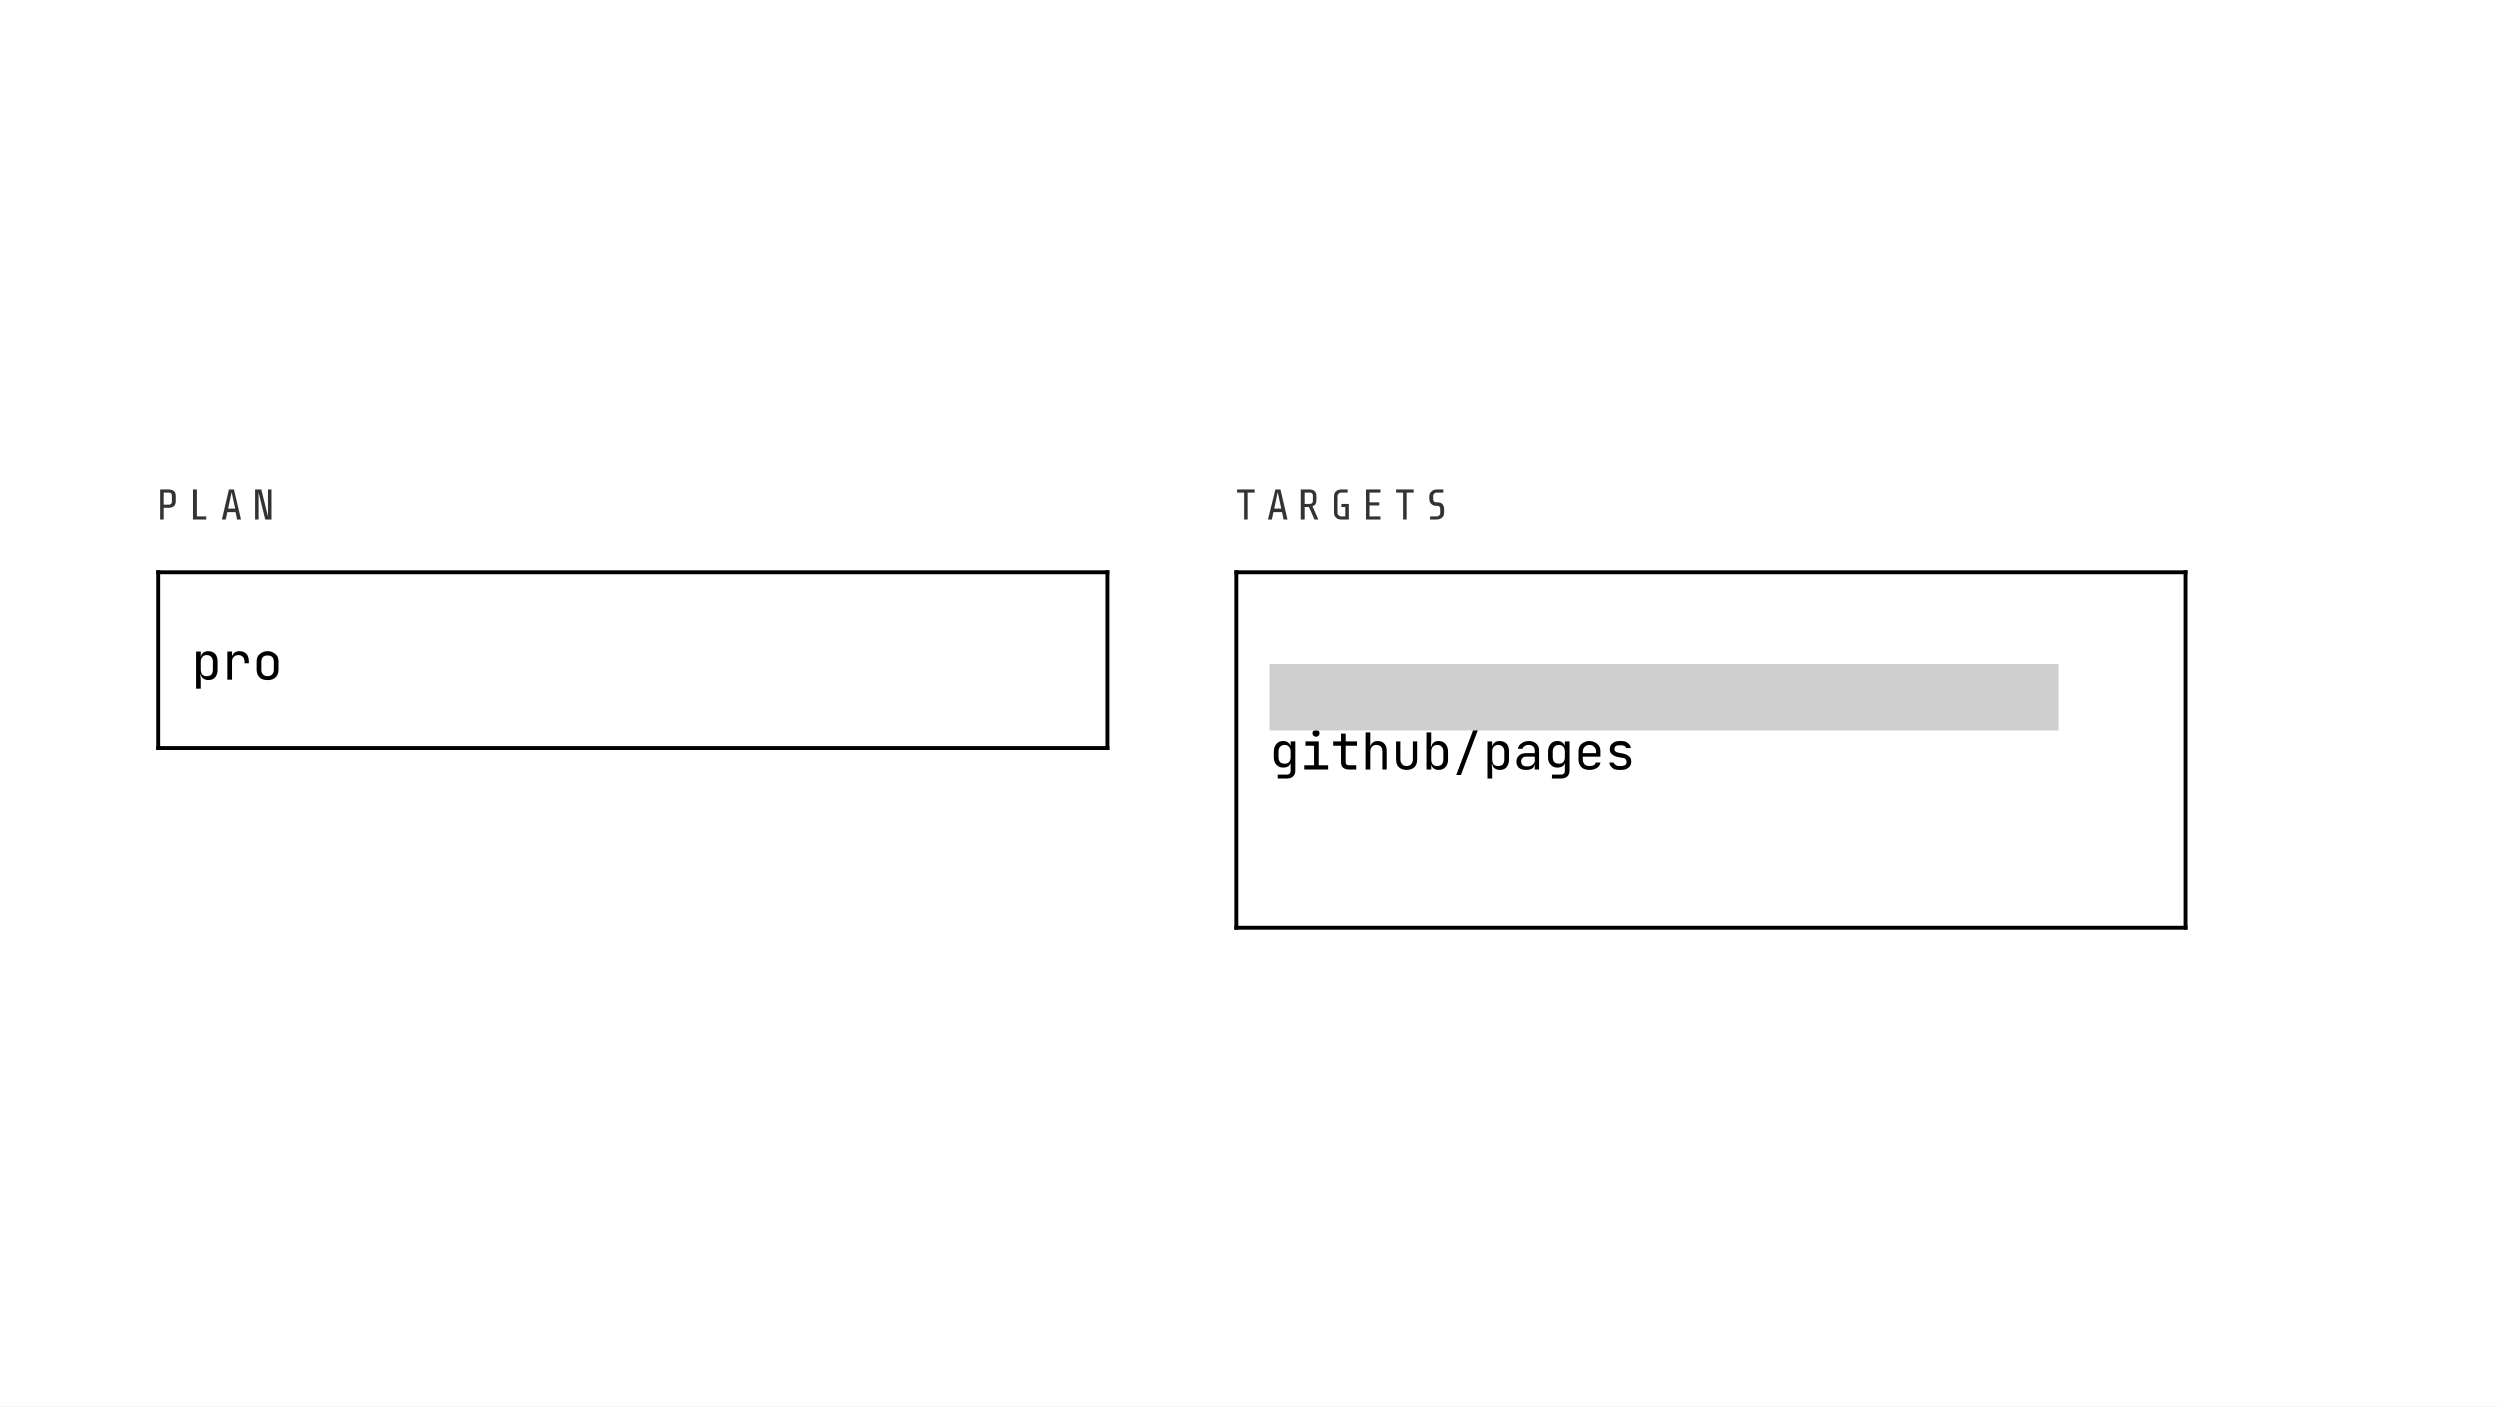
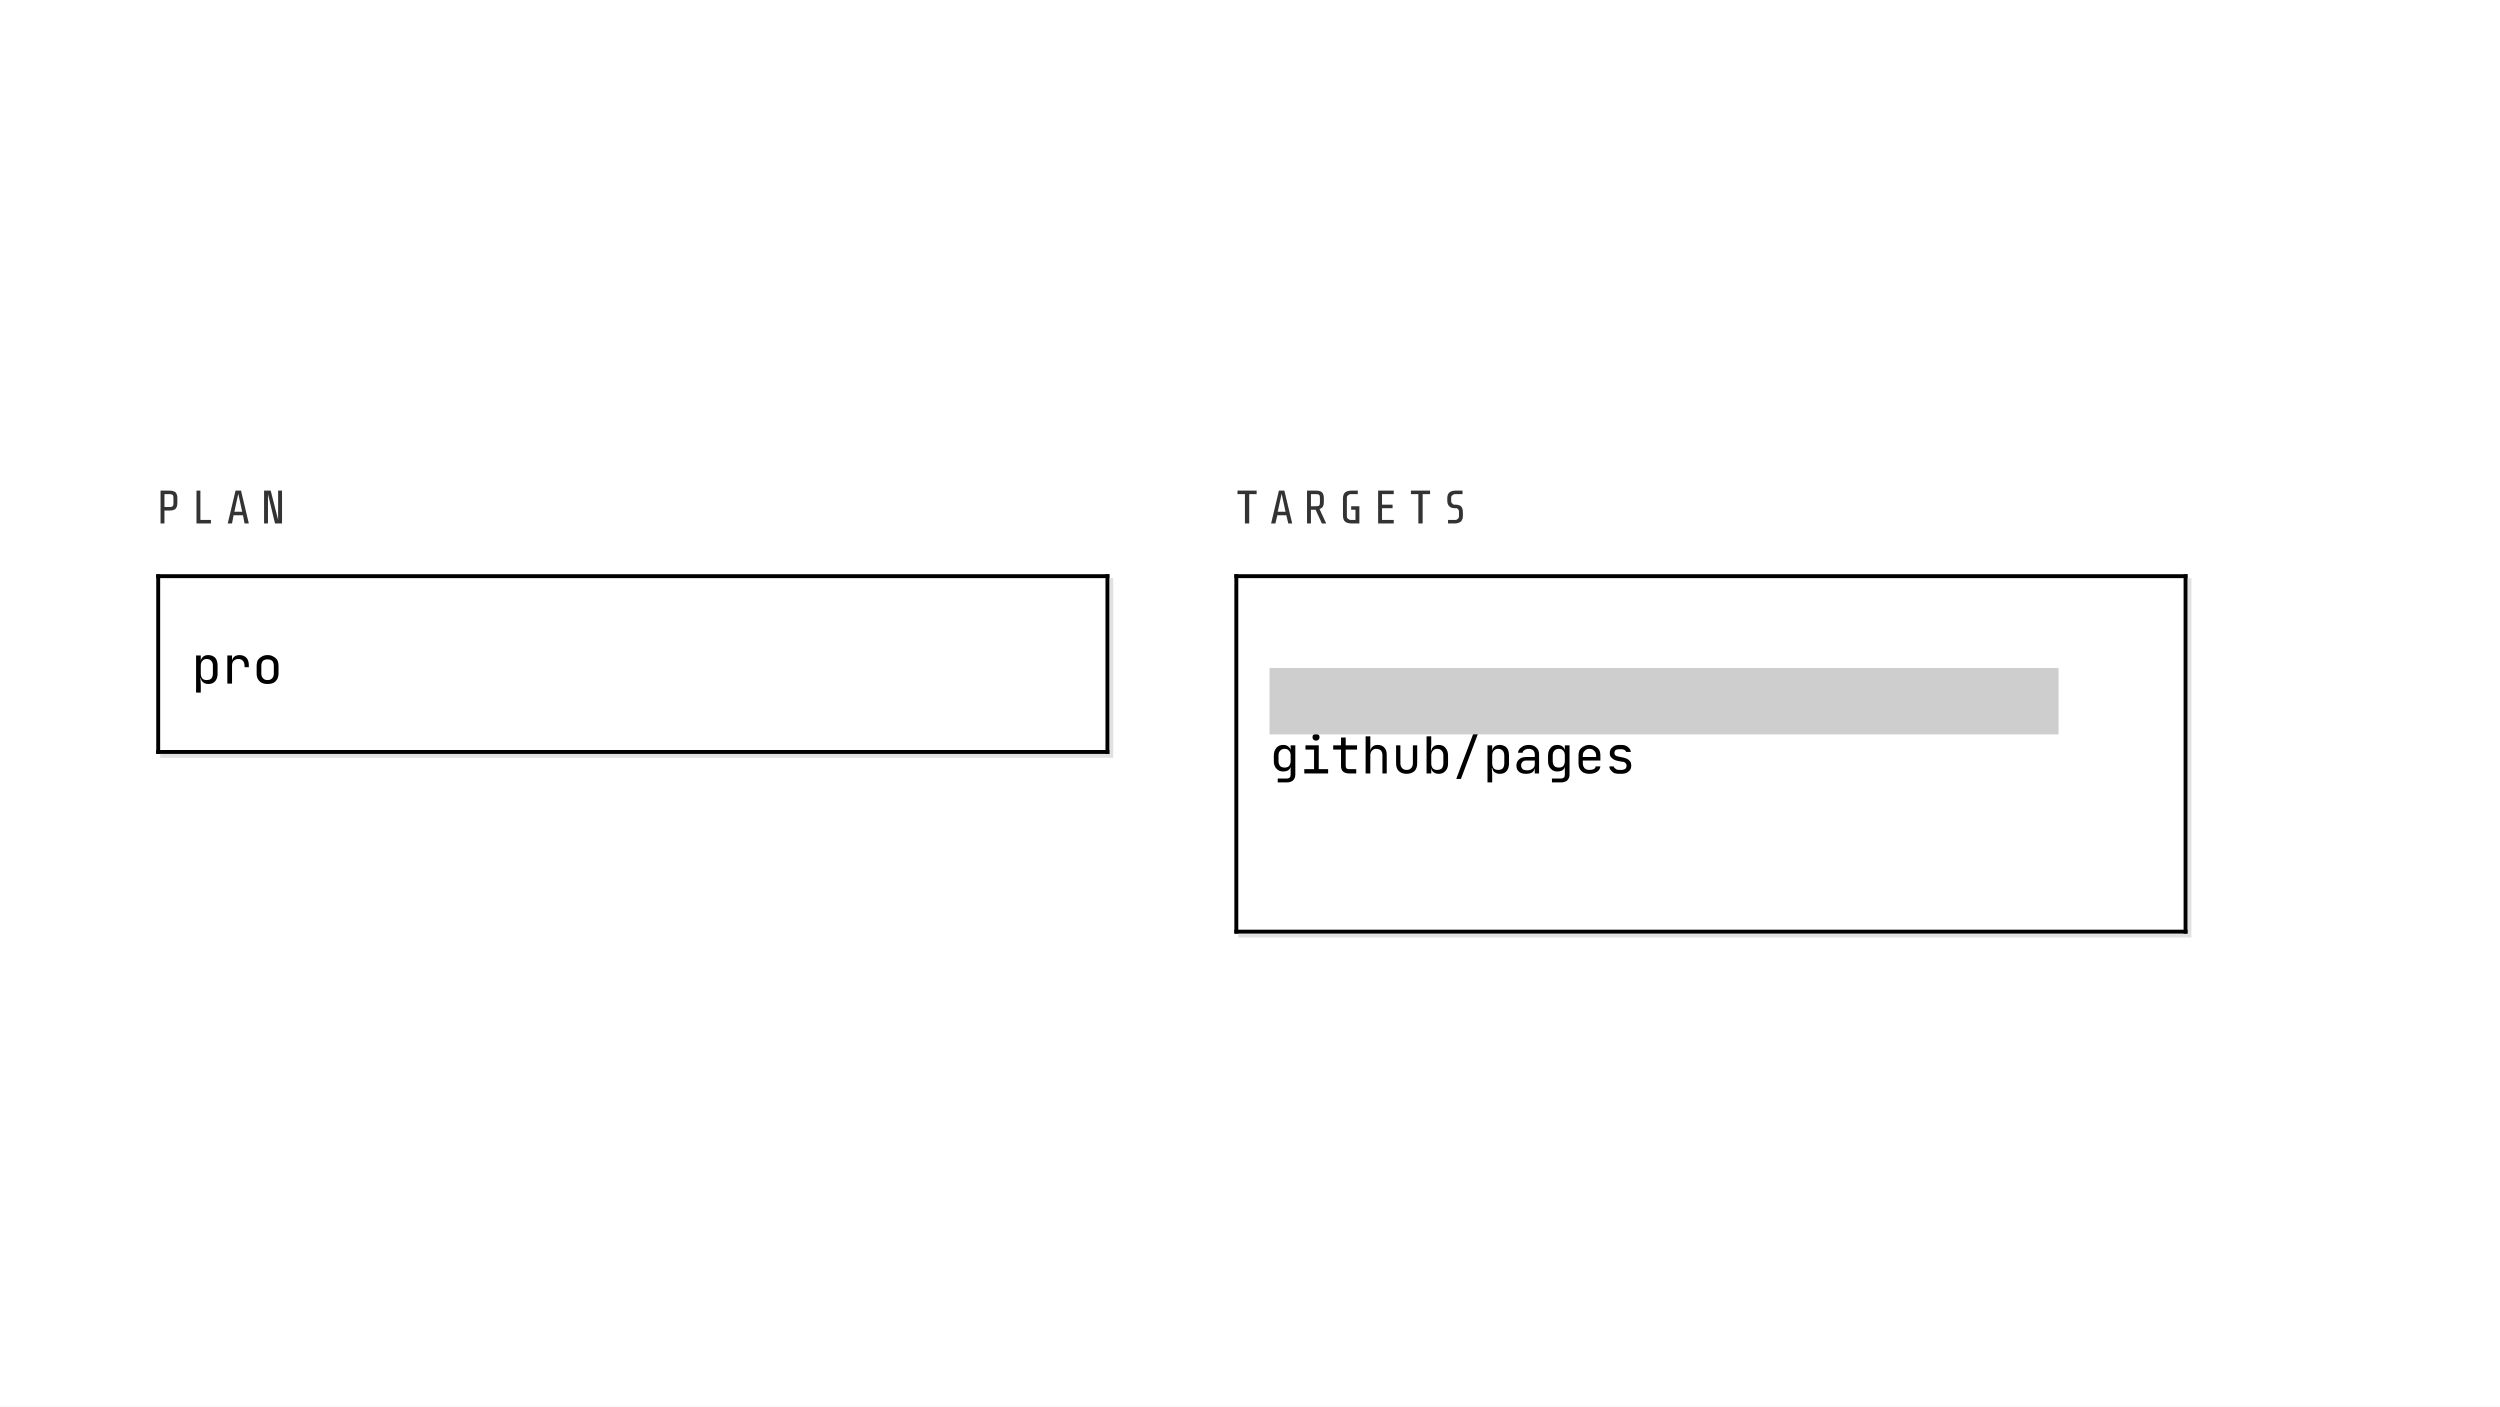
<svg xmlns="http://www.w3.org/2000/svg" width="640" height="360" viewBox="0 0 640 360">
  <mask id="satori_om-id">
    <rect x="0" y="0" width="640" height="360" fill="#fff" />
  </mask>
  <rect x="0" y="0" width="640" height="360" fill="rgba(255,255,255,1)" />
  <mask id="satori_om-id-0">
    <rect x="0" y="0" width="640" height="360" fill="#fff" />
  </mask>
  <mask id="satori_om-id-0-0">
    <rect x="0" y="0" width="640" height="360" fill="#fff" />
  </mask>
  <rect x="0" y="0" width="640" height="360" fill="rgba(255,255,255,1)" />
  <mask id="satori_om-id-0-1">
    <rect x="0" y="0" width="640" height="0" fill="#fff" />
  </mask>
  <rect x="0" y="0" width="640" height="0" fill="rgba(0,0,0,1)" />
  <mask id="satori_om-id-0-2">
    <rect x="640" y="0" width="0" height="360" fill="#fff" />
  </mask>
  <rect x="640" y="0" width="0" height="360" fill="rgba(0,0,0,1)" />
  <mask id="satori_om-id-0-3">
    <rect x="0" y="360" width="640" height="0" fill="#fff" />
  </mask>
  <rect x="0" y="360" width="640" height="0" fill="rgba(0,0,0,1)" />
  <mask id="satori_om-id-0-4">
    <rect x="0" y="0" width="0" height="360" fill="#fff" />
  </mask>
  <rect x="0" y="0" width="0" height="360" fill="rgba(0,0,0,1)" />
  <mask id="satori_om-id-1">
-     <rect x="40" y="123" width="33" height="13" fill="#fff" />
+     <rect x="40" y="123" width="36" height="14" fill="#fff" />
  </mask>
  <g>
-     <path fill="rgba(51,51,51,1)" d="M45.0 128.3Q45.0 129.2 44.5 129.6Q44.0 130.0 43.1 130.0L43.1 130.0L41.9 130.0L41.9 133L41.0 133L41.0 125.3L43.1 125.3Q44.0 125.3 44.5 125.7Q45.0 126.1 45.0 127.0L45.0 127.0L45.0 128.3ZM44.0 126.9Q44.0 126.5 43.8 126.3Q43.6 126.1 43.2 126.1L43.2 126.1L41.9 126.1L41.9 129.2L43.2 129.2Q43.6 129.2 43.8 129.0Q44.0 128.8 44.0 128.4L44.0 128.4L44.0 126.9ZM49.4 125.3L50.4 125.3L50.4 132.2L52.8 132.2L52.8 133L49.4 133L49.4 125.3ZM60.3 131.1L58.2 131.1L57.8 133L56.8 133L58.6 125.3L59.9 125.3L61.7 133L60.7 133L60.3 131.1ZM58.4 130.2L60.2 130.2L59.3 126.0L58.4 130.2ZM66.2 126.1L66.2 133L65.3 133L65.3 125.3L66.9 125.3L68.6 132.2L68.6 125.3L69.5 125.3L69.5 133L67.9 133L66.2 126.1Z " />
+     <path fill="rgba(51,51,51,1)" d="M45.4 128.8Q45.4 129.8 44.9 130.3Q44.4 130.7 43.4 130.7L43.4 130.7L42.1 130.7L42.1 134L41.1 134L41.1 125.6L43.3 125.6Q44.4 125.6 44.9 126.0Q45.4 126.5 45.4 127.5L45.4 127.5L45.4 128.8ZM44.4 127.4Q44.4 126.9 44.2 126.7Q43.9 126.5 43.5 126.5L43.5 126.5L42.1 126.5L42.1 129.8L43.5 129.8Q43.9 129.8 44.2 129.6Q44.4 129.4 44.4 129.0L44.4 129.0L44.4 127.4ZM50.3 125.6L51.3 125.6L51.3 133.1L54.0 133.1L54.0 134L50.3 134L50.3 125.6ZM62.2 131.9L59.8 131.9L59.4 134L58.3 134L60.3 125.6L61.7 125.6L63.7 134L62.6 134L62.2 131.9ZM60.0 131.0L62.0 131.0L61 126.4L60.0 131.0ZM68.6 126.5L68.6 134L67.6 134L67.6 125.6L69.3 125.6L71.2 133.1L71.2 125.6L72.2 125.6L72.2 134L70.4 134L68.6 126.5Z " />
  </g>
  <mask id="satori_om-id-2">
-     <rect x="40" y="146" width="244" height="46" fill="#fff" />
+     <rect x="40" y="147" width="244" height="46" fill="#fff" />
  </mask>
+   <mask id="satori_ms-id-2-0-0" maskUnits="userSpaceOnUse">
+     <rect x="0" y="0" width="640" height="360" fill="#fff" />
+     <rect x="40" y="147" width="244" height="46" fill="#000" stroke-width="0" />
+   </mask>
+   <defs>
+     <filter id="satori_s-id-2-0-0" x="0%" y="0%" width="100%" height="100%">
+       <feGaussianBlur stdDeviation="0" result="b" />
+       <feFlood flood-color="rgba(0,0,0,0.12)" in="SourceGraphic" result="f" />
+       <feComposite in="f" in2="b" operator="in" />
+     </filter>
+   </defs>
+   <g mask="url(#satori_ms-id-2-0-0)" filter="url(#satori_s-id-2-0-0)" opacity="1">
+     <rect x="41" y="148" width="244" height="46" fill="#fff" stroke="#fff" stroke-width="0" />
+   </g>
  <mask id="satori_om-id-2-0">
-     <rect x="40" y="146" width="244" height="46" fill="#fff" />
+     <rect x="40" y="147" width="244" height="46" fill="#fff" />
  </mask>
-   <rect x="40" y="146" width="244" height="46" fill="rgba(255,255,255,1)" />
+   <rect x="40" y="147" width="244" height="46" fill="rgba(255,255,255,1)" />
  <mask id="satori_om-id-2-1">
-     <rect x="40" y="146" width="244" height="1" fill="#fff" />
+     <rect x="40" y="147" width="244" height="1" fill="#fff" />
  </mask>
-   <rect x="40" y="146" width="244" height="1" fill="rgba(0,0,0,1)" />
+   <rect x="40" y="147" width="244" height="1" fill="rgba(0,0,0,1)" />
  <mask id="satori_om-id-2-2">
-     <rect x="283" y="146" width="1" height="46" fill="#fff" />
+     <rect x="283" y="147" width="1" height="46" fill="#fff" />
  </mask>
-   <rect x="283" y="146" width="1" height="46" fill="rgba(0,0,0,1)" />
+   <rect x="283" y="147" width="1" height="46" fill="rgba(0,0,0,1)" />
  <mask id="satori_om-id-2-3">
-     <rect x="40" y="191" width="244" height="1" fill="#fff" />
+     <rect x="40" y="192" width="244" height="1" fill="#fff" />
  </mask>
-   <rect x="40" y="191" width="244" height="1" fill="rgba(0,0,0,1)" />
+   <rect x="40" y="192" width="244" height="1" fill="rgba(0,0,0,1)" />
  <mask id="satori_om-id-2-4">
-     <rect x="40" y="146" width="1" height="46" fill="#fff" />
+     <rect x="40" y="147" width="1" height="46" fill="#fff" />
  </mask>
-   <rect x="40" y="146" width="1" height="46" fill="rgba(0,0,0,1)" />
+   <rect x="40" y="147" width="1" height="46" fill="rgba(0,0,0,1)" />
  <mask id="satori_om-id-3">
-     <rect x="49" y="159" width="203" height="20" fill="#fff" />
+     <rect x="49" y="160" width="203" height="20" fill="#fff" />
  </mask>
  <g>
-     <path fill="rgba(0,0,0,1)" d="M51.4 176.3L50.2 176.3L50.2 166.8L51.4 166.8L51.4 168.2L51.4 168.2Q51.5 167.6 51.9 167.2L51.9 167.2Q52.4 166.7 53.3 166.7L53.3 166.7Q54.4 166.7 55.1 167.4Q55.7 168.1 55.7 169.4L55.7 169.4L55.7 171.5Q55.7 172.3 55.4 172.9Q55.1 173.5 54.6 173.8Q54.1 174.1 53.3 174.1L53.3 174.1Q52.5 174.1 51.9 173.6L51.9 173.6Q51.5 173.2 51.4 172.6L51.4 172.6L51.3 172.6L51.4 174.3L51.4 176.3ZM52.9 173.1L52.9 173.1Q53.7 173.1 54.1 172.7Q54.5 172.2 54.5 171.4L54.5 171.4L54.5 169.4Q54.5 168.6 54.1 168.2Q53.7 167.7 52.9 167.7L52.9 167.7Q52.2 167.7 51.8 168.2Q51.4 168.6 51.4 169.4L51.4 169.4L51.4 171.4Q51.4 172.2 51.8 172.7Q52.2 173.1 52.9 173.1ZM59.4 174L58.2 174L58.2 166.8L59.4 166.8L59.4 168.1Q59.5 167.6 59.8 167.3L59.8 167.3Q60.3 166.7 61.3 166.7L61.3 166.7Q62.4 166.7 63.1 167.4Q63.7 168.1 63.7 169.3L63.7 169.3L63.7 169.8L62.6 169.8L62.6 169.4Q62.6 168.6 62.2 168.2Q61.8 167.7 61.0 167.7L61.0 167.7Q60.3 167.7 59.8 168.2Q59.4 168.6 59.4 169.4L59.4 169.4L59.4 174ZM68.5 174.1L68.5 174.1Q67.6 174.1 67.0 173.8Q66.4 173.5 66.0 172.8Q65.7 172.2 65.7 171.4L65.7 171.4L65.7 169.5Q65.7 168.6 66.0 168.0Q66.4 167.4 67.0 167.1Q67.6 166.7 68.5 166.7L68.5 166.7Q69.4 166.7 70.0 167.1Q70.6 167.4 71.0 168.0Q71.3 168.6 71.3 169.5L71.3 169.5L71.3 171.4Q71.3 172.2 71.0 172.8Q70.6 173.5 70.0 173.8Q69.4 174.1 68.5 174.1ZM68.5 173.1L68.5 173.1Q69.3 173.1 69.7 172.6Q70.1 172.2 70.1 171.4L70.1 171.4L70.1 169.5Q70.1 168.6 69.7 168.2Q69.3 167.8 68.5 167.8L68.5 167.8Q67.7 167.8 67.3 168.2Q66.9 168.6 66.9 169.5L66.9 169.5L66.9 171.4Q66.9 172.2 67.3 172.6Q67.7 173.1 68.5 173.1Z " />
+     <path fill="rgba(0,0,0,1)" d="M51.4 177.3L50.2 177.3L50.2 167.8L51.4 167.8L51.4 169.2L51.4 169.2Q51.5 168.6 51.9 168.2L51.9 168.2Q52.4 167.7 53.3 167.7L53.3 167.7Q54.4 167.7 55.1 168.4Q55.7 169.1 55.7 170.4L55.7 170.4L55.7 172.5Q55.7 173.3 55.4 173.9Q55.1 174.5 54.6 174.8Q54.1 175.1 53.3 175.1L53.3 175.1Q52.5 175.1 51.9 174.6L51.9 174.6Q51.5 174.2 51.4 173.6L51.4 173.6L51.3 173.6L51.4 175.3L51.4 177.3ZM52.9 174.1L52.9 174.1Q53.7 174.1 54.1 173.7Q54.5 173.2 54.5 172.4L54.5 172.4L54.5 170.4Q54.5 169.6 54.1 169.2Q53.7 168.7 52.9 168.7L52.9 168.7Q52.2 168.7 51.8 169.2Q51.4 169.6 51.4 170.4L51.4 170.4L51.4 172.4Q51.4 173.2 51.8 173.7Q52.2 174.1 52.9 174.1ZM59.4 175L58.2 175L58.2 167.8L59.4 167.8L59.4 169.1Q59.5 168.6 59.8 168.3L59.8 168.3Q60.3 167.7 61.3 167.7L61.3 167.7Q62.4 167.7 63.1 168.4Q63.7 169.1 63.7 170.3L63.7 170.3L63.7 170.8L62.6 170.8L62.6 170.4Q62.6 169.6 62.2 169.2Q61.8 168.7 61.0 168.7L61.0 168.7Q60.3 168.7 59.8 169.2Q59.4 169.6 59.4 170.4L59.4 170.4L59.4 175ZM68.5 175.1L68.5 175.1Q67.6 175.1 67.0 174.8Q66.4 174.5 66.0 173.8Q65.7 173.2 65.7 172.4L65.7 172.4L65.7 170.5Q65.7 169.6 66.0 169.0Q66.4 168.4 67.0 168.1Q67.6 167.7 68.5 167.7L68.5 167.7Q69.4 167.7 70.0 168.1Q70.6 168.4 71.0 169.0Q71.3 169.6 71.3 170.5L71.3 170.5L71.3 172.4Q71.3 173.2 71.0 173.8Q70.6 174.5 70.0 174.8Q69.4 175.1 68.5 175.1ZM68.5 174.1L68.5 174.1Q69.3 174.1 69.7 173.6Q70.1 173.2 70.1 172.4L70.1 172.4L70.1 170.5Q70.1 169.6 69.7 169.2Q69.3 168.8 68.5 168.8L68.5 168.8Q67.7 168.8 67.3 169.2Q66.9 169.6 66.9 170.5L66.9 170.5L66.9 172.4Q66.9 173.2 67.3 173.6Q67.7 174.1 68.5 174.1Z " />
  </g>
  <mask id="satori_om-id-4">
-     <rect x="316" y="123" width="57" height="13" fill="#fff" />
+     <rect x="316" y="123" width="62" height="14" fill="#fff" />
  </mask>
  <g>
-     <path fill="rgba(51,51,51,1)" d="M319.4 133L318.5 133L318.5 126.1L316.7 126.1L316.7 125.3L321.2 125.3L321.2 126.1L319.4 126.1L319.4 133ZM328.2 131.1L326.0 131.1L325.6 133L324.6 133L326.5 125.3L327.8 125.3L329.6 133L328.6 133L328.2 131.1ZM326.2 130.2L328.0 130.2L327.1 126.0L326.2 130.2ZM335.1 129.8L334.0 129.8L334.0 133L333.0 133L333.0 125.3L335.1 125.3Q336.1 125.3 336.5 125.7Q337.0 126.1 337.0 127.0L337.0 127.0L337.0 128.1Q337.0 129.3 336.0 129.6L336.0 129.6L337.5 133L336.5 133L335.1 129.8ZM336.1 126.9Q336.1 126.5 335.9 126.3Q335.7 126.1 335.3 126.1L335.3 126.1L334.0 126.1L334.0 129.0L335.3 129.0Q335.7 129.0 335.9 128.8Q336.1 128.6 336.1 128.2L336.1 128.2L336.1 126.9ZM343.4 133Q342.5 133 342.0 132.5Q341.5 132.1 341.5 131.1L341.5 131.1L341.5 127.2Q341.5 126.2 342.0 125.8Q342.5 125.3 343.4 125.3L343.4 125.3L345.0 125.3L345.0 126.1L343.3 126.1Q342.9 126.1 342.7 126.4Q342.4 126.6 342.4 127.0L342.4 127.0L342.4 131.3Q342.4 131.7 342.7 131.9Q342.9 132.2 343.3 132.2L343.3 132.2L344.4 132.2L344.4 129.8L343.4 129.8L343.4 129.0L345.3 129.0L345.3 133L343.4 133ZM349.7 125.3L353.4 125.3L353.4 126.1L350.6 126.1L350.6 128.6L353.1 128.6L353.1 129.4L350.6 129.4L350.6 132.2L353.4 132.2L353.4 133L349.7 133L349.7 125.3ZM360.1 133L359.2 133L359.2 126.1L357.4 126.1L357.4 125.3L361.9 125.3L361.9 126.1L360.1 126.1L360.1 133ZM369.7 131.1Q369.7 132.1 369.2 132.5Q368.6 133 367.7 133L367.7 133L366.1 133L366.1 132.2L367.8 132.2Q368.2 132.2 368.5 131.9Q368.7 131.7 368.7 131.3L368.7 131.3L368.7 130.2Q368.7 129.9 368.5 129.7Q368.4 129.5 368.0 129.5L368.0 129.5L367.7 129.5Q366.9 129.5 366.4 129.0Q365.9 128.5 365.9 127.6L365.9 127.6L365.9 127.2Q365.9 126.2 366.5 125.8Q367.0 125.3 367.9 125.3L367.9 125.3L369.5 125.3L369.5 126.1L367.8 126.1Q367.4 126.1 367.1 126.4Q366.9 126.6 366.9 127.0L366.9 127.0L366.9 127.8Q366.9 128.1 367.1 128.4Q367.3 128.6 367.7 128.6L367.7 128.6L368.0 128.6Q368.8 128.6 369.2 129.0Q369.7 129.5 369.7 130.4L369.7 130.4L369.7 131.1Z " />
+     <path fill="rgba(51,51,51,1)" d="M319.8 134L318.7 134L318.7 126.5L316.8 126.5L316.8 125.6L321.7 125.6L321.7 126.5L319.8 126.5L319.8 134ZM329.3 131.9L327.0 131.9L326.5 134L325.4 134L327.4 125.6L328.8 125.6L330.8 134L329.8 134L329.3 131.9ZM327.1 131.0L329.1 131.0L328.1 126.4L327.1 131.0ZM336.8 130.5L335.6 130.5L335.6 134L334.6 134L334.6 125.6L336.9 125.6Q337.9 125.6 338.4 126.0Q338.9 126.5 338.9 127.5L338.9 127.5L338.9 128.6Q338.9 130.0 337.8 130.3L337.8 130.3L339.5 134L338.4 134L336.8 130.5ZM337.9 127.4Q337.9 126.9 337.7 126.7Q337.5 126.5 337 126.5L337 126.5L335.6 126.5L335.6 129.6L337 129.6Q337.5 129.6 337.7 129.4Q337.9 129.2 337.9 128.7L337.9 128.7L337.9 127.4ZM345.9 134Q344.9 134 344.3 133.5Q343.8 133.0 343.8 132.0L343.8 132.0L343.8 127.6Q343.8 126.6 344.3 126.1Q344.9 125.6 345.9 125.6L345.9 125.6L347.6 125.6L347.6 126.5L345.8 126.5Q345.4 126.5 345.1 126.8Q344.8 127.0 344.8 127.4L344.8 127.4L344.8 132.2Q344.8 132.6 345.1 132.8Q345.4 133.1 345.8 133.1L345.8 133.1L347.0 133.1L347.0 130.5L345.9 130.5L345.9 129.6L348.0 129.6L348.0 134L345.9 134ZM352.8 125.6L356.8 125.6L356.8 126.5L353.8 126.5L353.8 129.2L356.5 129.2L356.5 130.1L353.8 130.1L353.8 133.1L356.8 133.1L356.8 134L352.8 134L352.8 125.6ZM364.2 134L363.1 134L363.1 126.5L361.2 126.5L361.2 125.6L366.1 125.6L366.1 126.5L364.2 126.5L364.2 134ZM374.5 132.0Q374.5 133.0 374.0 133.5Q373.4 134 372.4 134L372.4 134L370.7 134L370.7 133.1L372.5 133.1Q373.0 133.1 373.2 132.8Q373.5 132.6 373.5 132.2L373.5 132.2L373.5 130.9Q373.5 130.6 373.3 130.4Q373.1 130.1 372.8 130.1L372.8 130.1L372.4 130.1Q371.5 130.1 371.0 129.6Q370.5 129.1 370.5 128.1L370.5 128.1L370.5 127.6Q370.5 126.6 371.0 126.1Q371.6 125.6 372.6 125.6L372.6 125.6L374.4 125.6L374.4 126.5L372.5 126.5Q372.1 126.5 371.8 126.8Q371.5 127.0 371.5 127.4L371.5 127.4L371.5 128.3Q371.5 128.7 371.8 128.9Q372.0 129.2 372.4 129.2L372.4 129.2L372.7 129.2Q373.6 129.2 374.1 129.7Q374.5 130.2 374.5 131.2L374.5 131.2L374.5 132.0Z " />
  </g>
  <mask id="satori_om-id-5">
-     <rect x="316" y="146" width="244" height="92" fill="#fff" />
+     <rect x="316" y="147" width="244" height="92" fill="#fff" />
  </mask>
+   <mask id="satori_ms-id-5-0-0" maskUnits="userSpaceOnUse">
+     <rect x="0" y="0" width="640" height="360" fill="#fff" />
+     <rect x="316" y="147" width="244" height="92" fill="#000" stroke-width="0" />
+   </mask>
+   <defs>
+     <filter id="satori_s-id-5-0-0" x="0%" y="0%" width="100%" height="100%">
+       <feGaussianBlur stdDeviation="0" result="b" />
+       <feFlood flood-color="rgba(0,0,0,0.12)" in="SourceGraphic" result="f" />
+       <feComposite in="f" in2="b" operator="in" />
+     </filter>
+   </defs>
+   <g mask="url(#satori_ms-id-5-0-0)" filter="url(#satori_s-id-5-0-0)" opacity="1">
+     <rect x="317" y="148" width="244" height="92" fill="#fff" stroke="#fff" stroke-width="0" />
+   </g>
  <mask id="satori_om-id-5-0">
-     <rect x="316" y="146" width="244" height="92" fill="#fff" />
+     <rect x="316" y="147" width="244" height="92" fill="#fff" />
  </mask>
-   <rect x="316" y="146" width="244" height="92" fill="rgba(255,255,255,1)" />
+   <rect x="316" y="147" width="244" height="92" fill="rgba(255,255,255,1)" />
  <mask id="satori_om-id-5-1">
-     <rect x="316" y="146" width="244" height="1" fill="#fff" />
+     <rect x="316" y="147" width="244" height="1" fill="#fff" />
  </mask>
-   <rect x="316" y="146" width="244" height="1" fill="rgba(0,0,0,1)" />
+   <rect x="316" y="147" width="244" height="1" fill="rgba(0,0,0,1)" />
  <mask id="satori_om-id-5-2">
-     <rect x="559" y="146" width="1" height="92" fill="#fff" />
+     <rect x="559" y="147" width="1" height="92" fill="#fff" />
  </mask>
-   <rect x="559" y="146" width="1" height="92" fill="rgba(0,0,0,1)" />
+   <rect x="559" y="147" width="1" height="92" fill="rgba(0,0,0,1)" />
  <mask id="satori_om-id-5-3">
-     <rect x="316" y="237" width="244" height="1" fill="#fff" />
+     <rect x="316" y="238" width="244" height="1" fill="#fff" />
  </mask>
-   <rect x="316" y="237" width="244" height="1" fill="rgba(0,0,0,1)" />
+   <rect x="316" y="238" width="244" height="1" fill="rgba(0,0,0,1)" />
  <mask id="satori_om-id-5-4">
-     <rect x="316" y="146" width="1" height="92" fill="#fff" />
+     <rect x="316" y="147" width="1" height="92" fill="#fff" />
  </mask>
-   <rect x="316" y="146" width="1" height="92" fill="rgba(0,0,0,1)" />
+   <rect x="316" y="147" width="1" height="92" fill="rgba(0,0,0,1)" />
  <mask id="satori_om-id-6">
-     <rect x="325" y="182" width="203" height="20" fill="#fff" />
+     <rect x="325" y="183" width="203" height="20" fill="#fff" />
  </mask>
  <g>
-     <path fill="rgba(0,0,0,1)" d="M329.4 199.3L327.1 199.3L327.1 198.3L329.4 198.3Q329.9 198.3 330.2 198.0Q330.4 197.8 330.4 197.3L330.4 197.3L330.4 196.3L330.4 195.1L330.4 195.1Q330.4 195.7 329.9 196.1L329.9 196.1Q329.4 196.5 328.5 196.5L328.5 196.5Q327.4 196.5 326.8 195.8Q326.1 195.1 326.1 193.9L326.1 193.9L326.1 192.4Q326.1 191.2 326.8 190.4Q327.4 189.7 328.5 189.7L328.5 189.7Q329.4 189.7 329.9 190.2L329.9 190.2Q330.4 190.6 330.4 191.2L330.4 191.2L330.4 191.2L330.4 189.8L331.6 189.8L331.6 197.3Q331.6 198.2 331.0 198.8Q330.4 199.3 329.4 199.3L329.4 199.3ZM328.9 195.5L328.9 195.5Q329.6 195.5 330.0 195.1Q330.4 194.6 330.4 193.8L330.4 193.8L330.4 192.4Q330.4 191.6 330.0 191.2Q329.6 190.7 328.9 190.7L328.9 190.7Q328.1 190.7 327.7 191.2Q327.3 191.6 327.3 192.4L327.3 192.4L327.3 193.8Q327.3 194.6 327.7 195.1Q328.1 195.5 328.9 195.5ZM340.0 197L333.9 197L333.9 195.9L336.4 195.9L336.4 190.9L334.2 190.9L334.2 189.8L337.6 189.8L337.6 195.9L340.0 195.9L340.0 197ZM336.9 188.6L336.9 188.6Q336.5 188.6 336.2 188.3Q336.0 188.1 336.0 187.7L336.0 187.7Q336.0 187.4 336.2 187.1Q336.5 186.9 336.9 186.9L336.9 186.9Q337.3 186.9 337.6 187.1Q337.8 187.4 337.8 187.7L337.8 187.7Q337.8 188.1 337.6 188.3Q337.3 188.6 336.9 188.6ZM347.2 197L345.3 197Q344.4 197 343.8 196.5Q343.3 196.0 343.3 195.1L343.3 195.1L343.3 190.9L341.3 190.9L341.3 189.8L343.3 189.8L343.3 187.8L344.5 187.8L344.5 189.8L347.4 189.8L347.4 190.9L344.5 190.9L344.5 195.1Q344.5 195.9 345.3 195.9L345.3 195.9L347.2 195.9L347.2 197ZM350.8 197L349.6 197L349.6 187.5L350.8 187.5L350.8 191.2L350.8 191.2Q350.9 190.6 351.3 190.2L351.3 190.2Q351.8 189.7 352.7 189.7L352.7 189.7Q353.8 189.7 354.4 190.4Q355.0 191.0 355.0 192.2L355.0 192.2L355.0 197L353.9 197L353.9 192.3Q353.9 191.6 353.5 191.1Q353.0 190.7 352.3 190.7L352.3 190.7Q351.6 190.7 351.2 191.2Q350.8 191.6 350.8 192.4L350.8 192.4L350.8 197ZM360.1 197.1L360.1 197.1Q358.9 197.1 358.1 196.4Q357.4 195.7 357.4 194.4L357.4 194.4L357.4 189.8L358.5 189.8L358.5 194.4Q358.5 195.2 359.0 195.7Q359.4 196.1 360.1 196.1L360.1 196.1Q360.8 196.1 361.2 195.7Q361.7 195.2 361.7 194.4L361.7 194.4L361.7 189.8L362.8 189.8L362.8 194.4Q362.8 195.7 362.1 196.4Q361.3 197.1 360.1 197.1ZM368.3 197.1L368.3 197.1Q367.4 197.1 366.9 196.6L366.9 196.6Q366.5 196.3 366.4 195.6L366.4 195.6L366.4 195.6L366.4 197L365.2 197L365.2 187.5L366.4 187.5L366.4 189.6L366.3 191.2L366.4 191.2Q366.5 190.6 366.9 190.2L366.9 190.2Q367.4 189.7 368.3 189.7L368.3 189.7Q369.4 189.7 370.0 190.4Q370.7 191.2 370.7 192.4L370.7 192.4L370.7 194.5Q370.7 195.7 370.0 196.4Q369.4 197.1 368.3 197.1ZM367.9 196.1L367.9 196.1Q368.7 196.1 369.1 195.7Q369.5 195.2 369.5 194.4L369.5 194.4L369.5 192.4Q369.5 191.6 369.1 191.2Q368.7 190.7 367.9 190.7L367.9 190.7Q367.2 190.7 366.8 191.2Q366.4 191.6 366.4 192.4L366.4 192.4L366.4 194.4Q366.4 195.2 366.8 195.7Q367.2 196.1 367.9 196.1ZM374.0 198.4L372.8 198.4L377.4 186.2L378.6 186.2L374.0 198.4ZM382.0 199.3L380.8 199.3L380.8 189.8L382.0 189.8L382.0 191.2L382.0 191.2Q382.1 190.6 382.5 190.2L382.5 190.2Q383.0 189.7 383.9 189.7L383.9 189.7Q385.0 189.7 385.7 190.4Q386.3 191.1 386.3 192.4L386.3 192.4L386.3 194.5Q386.3 195.3 386.0 195.9Q385.7 196.5 385.2 196.8Q384.7 197.1 383.9 197.1L383.9 197.1Q383.1 197.1 382.5 196.6L382.5 196.6Q382.1 196.2 382.0 195.6L382.0 195.6L381.9 195.6L382.0 197.3L382.0 199.3ZM383.5 196.1L383.5 196.1Q384.3 196.1 384.7 195.7Q385.1 195.2 385.1 194.4L385.1 194.4L385.1 192.4Q385.1 191.6 384.7 191.2Q384.3 190.7 383.5 190.7L383.5 190.7Q382.8 190.7 382.4 191.2Q382.0 191.6 382.0 192.4L382.0 192.4L382.0 194.4Q382.0 195.2 382.4 195.7Q382.8 196.1 383.5 196.1ZM390.7 197.1L390.7 197.1Q389.5 197.1 388.9 196.6Q388.2 196.0 388.2 195.0L388.2 195.0Q388.2 194.0 388.9 193.4Q389.5 192.8 390.7 192.8L390.7 192.8L392.9 192.8L392.9 192.1Q392.9 191.5 392.5 191.1Q392.1 190.7 391.3 190.7L391.3 190.7Q390.7 190.7 390.3 191.0Q389.8 191.3 389.8 191.7L389.8 191.7L388.6 191.7Q388.7 190.8 389.5 190.3Q390.2 189.7 391.4 189.7L391.4 189.7Q392.6 189.7 393.3 190.4Q394.0 191.0 394.0 192.1L394.0 192.1L394.0 197L392.9 197L392.9 195.6L392.9 195.6Q392.8 196.3 392.3 196.7L392.3 196.7Q391.7 197.1 390.7 197.1ZM391.0 196.2L391.0 196.2Q391.8 196.2 392.3 195.8Q392.9 195.4 392.9 194.7L392.9 194.7L392.9 193.7L390.7 193.7Q390.1 193.7 389.8 194.0Q389.4 194.4 389.4 194.9L389.4 194.9Q389.4 195.5 389.8 195.9Q390.2 196.2 391.0 196.2ZM399.6 199.3L397.3 199.3L397.3 198.3L399.6 198.3Q400.1 198.3 400.4 198.0Q400.6 197.8 400.6 197.3L400.6 197.3L400.6 196.3L400.6 195.1L400.6 195.1Q400.6 195.7 400.1 196.1L400.1 196.1Q399.6 196.5 398.7 196.5L398.7 196.5Q397.6 196.5 397.0 195.8Q396.3 195.1 396.3 193.9L396.3 193.9L396.3 192.4Q396.3 191.2 397.0 190.4Q397.6 189.7 398.7 189.7L398.7 189.7Q399.6 189.7 400.1 190.2L400.1 190.2Q400.6 190.6 400.6 191.2L400.6 191.2L400.6 191.2L400.6 189.8L401.8 189.8L401.8 197.3Q401.8 198.2 401.2 198.8Q400.6 199.3 399.6 199.3L399.6 199.3ZM399.1 195.5L399.1 195.5Q399.8 195.5 400.2 195.1Q400.6 194.6 400.6 193.8L400.6 193.8L400.6 192.4Q400.6 191.6 400.2 191.2Q399.8 190.7 399.1 190.7L399.1 190.7Q398.3 190.7 397.9 191.2Q397.5 191.6 397.5 192.4L397.5 192.4L397.5 193.8Q397.5 194.6 397.9 195.1Q398.3 195.5 399.1 195.5ZM406.9 197.1L406.9 197.1Q406.1 197.1 405.4 196.8Q404.8 196.5 404.4 195.8Q404.1 195.2 404.1 194.4L404.1 194.4L404.1 192.4Q404.1 191.6 404.4 191.0Q404.8 190.4 405.4 190.1Q406.1 189.7 406.9 189.7Q407.7 189.7 408.4 190.1Q409.0 190.4 409.4 191.0Q409.7 191.6 409.7 192.4L409.7 192.4L409.7 193.7L405.2 193.7L405.2 194.4Q405.2 195.2 405.7 195.7Q406.1 196.1 406.9 196.1L406.9 196.1Q407.6 196.1 408.0 195.9Q408.4 195.7 408.5 195.2L408.5 195.2L409.7 195.2Q409.6 196.1 408.8 196.6Q408.0 197.1 406.9 197.1ZM405.2 192.8L408.6 192.8L408.6 192.4Q408.6 191.6 408.1 191.2Q407.7 190.7 406.9 190.7L406.9 190.7Q406.1 190.7 405.7 191.2Q405.2 191.6 405.2 192.4L405.2 192.4L405.2 192.8ZM415.0 197.1L414.5 197.1Q413.8 197.1 413.2 196.9Q412.7 196.6 412.4 196.2Q412.0 195.8 412.0 195.2L412.0 195.2L413.1 195.2Q413.2 195.6 413.6 195.8Q413.9 196.1 414.5 196.1L414.5 196.1L415.0 196.1Q415.7 196.1 416.1 195.8Q416.4 195.5 416.4 195.0L416.4 195.0Q416.4 194.6 416.1 194.3Q415.8 194.0 415.2 194.0L415.2 194.0L414.2 193.8Q413.2 193.6 412.7 193.1Q412.1 192.7 412.1 191.8L412.1 191.8Q412.1 190.8 412.8 190.3Q413.4 189.7 414.6 189.7L414.6 189.7L415.1 189.7Q416.1 189.7 416.7 190.2Q417.4 190.7 417.5 191.5L417.5 191.5L416.3 191.5Q416.2 191.2 415.9 191.0Q415.6 190.8 415.1 190.8L415.1 190.8L414.6 190.8Q413.9 190.8 413.6 191.0Q413.3 191.3 413.3 191.8L413.3 191.8Q413.3 192.2 413.6 192.4Q413.8 192.6 414.4 192.7L414.4 192.7L415.4 192.9Q416.5 193.1 417.0 193.6Q417.6 194.0 417.6 195.0L417.6 195.0Q417.6 196.0 416.9 196.5Q416.3 197.1 415.0 197.1L415.0 197.1Z " />
+     <path fill="rgba(0,0,0,1)" d="M329.4 200.3L327.1 200.3L327.1 199.3L329.4 199.3Q329.9 199.3 330.2 199.0Q330.4 198.8 330.4 198.3L330.4 198.3L330.4 197.3L330.4 196.1L330.4 196.1Q330.4 196.7 329.9 197.1L329.9 197.1Q329.4 197.5 328.5 197.5L328.5 197.5Q327.4 197.5 326.8 196.8Q326.1 196.1 326.1 194.9L326.1 194.9L326.1 193.4Q326.1 192.2 326.8 191.4Q327.4 190.7 328.5 190.7L328.5 190.7Q329.4 190.7 329.9 191.2L329.9 191.2Q330.4 191.6 330.4 192.2L330.4 192.2L330.4 192.2L330.4 190.8L331.6 190.8L331.6 198.3Q331.6 199.2 331.0 199.8Q330.4 200.3 329.4 200.3L329.4 200.3ZM328.9 196.5L328.9 196.5Q329.6 196.5 330.0 196.1Q330.4 195.6 330.4 194.8L330.4 194.8L330.4 193.4Q330.4 192.6 330.0 192.2Q329.6 191.7 328.9 191.7L328.9 191.7Q328.1 191.7 327.7 192.2Q327.3 192.6 327.3 193.4L327.3 193.4L327.3 194.8Q327.3 195.6 327.7 196.1Q328.1 196.5 328.9 196.5ZM340.0 198L333.9 198L333.9 196.9L336.4 196.9L336.4 191.9L334.2 191.9L334.2 190.8L337.6 190.8L337.6 196.9L340.0 196.9L340.0 198ZM336.9 189.6L336.9 189.6Q336.5 189.6 336.2 189.3Q336.0 189.1 336.0 188.7L336.0 188.7Q336.0 188.4 336.2 188.1Q336.5 187.9 336.9 187.9L336.9 187.9Q337.3 187.9 337.6 188.1Q337.8 188.4 337.8 188.7L337.8 188.7Q337.8 189.1 337.6 189.3Q337.3 189.6 336.9 189.6ZM347.2 198L345.3 198Q344.4 198 343.8 197.5Q343.3 197.0 343.3 196.1L343.3 196.1L343.3 191.9L341.3 191.9L341.3 190.8L343.3 190.8L343.3 188.8L344.5 188.8L344.5 190.8L347.4 190.8L347.4 191.9L344.5 191.9L344.5 196.1Q344.5 196.9 345.3 196.9L345.3 196.9L347.2 196.9L347.2 198ZM350.8 198L349.6 198L349.6 188.5L350.8 188.5L350.8 192.2L350.8 192.2Q350.9 191.6 351.3 191.2L351.3 191.2Q351.8 190.7 352.7 190.7L352.7 190.7Q353.8 190.7 354.4 191.4Q355.0 192.0 355.0 193.2L355.0 193.2L355.0 198L353.9 198L353.9 193.3Q353.9 192.6 353.5 192.1Q353.0 191.7 352.3 191.7L352.3 191.7Q351.6 191.7 351.2 192.2Q350.8 192.6 350.8 193.4L350.8 193.4L350.8 198ZM360.1 198.1L360.1 198.1Q358.9 198.1 358.1 197.4Q357.4 196.7 357.4 195.4L357.4 195.4L357.4 190.8L358.5 190.8L358.5 195.4Q358.5 196.2 359.0 196.7Q359.4 197.1 360.1 197.1L360.1 197.1Q360.8 197.1 361.2 196.7Q361.7 196.2 361.7 195.4L361.7 195.4L361.7 190.8L362.8 190.8L362.8 195.4Q362.8 196.7 362.1 197.4Q361.3 198.1 360.1 198.1ZM368.3 198.1L368.3 198.1Q367.4 198.1 366.9 197.6L366.9 197.6Q366.5 197.3 366.4 196.6L366.4 196.6L366.4 196.6L366.4 198L365.2 198L365.2 188.5L366.4 188.5L366.4 190.6L366.3 192.2L366.4 192.2Q366.5 191.6 366.9 191.2L366.9 191.2Q367.4 190.7 368.3 190.7L368.3 190.7Q369.4 190.7 370.0 191.4Q370.7 192.2 370.7 193.4L370.7 193.4L370.7 195.5Q370.7 196.7 370.0 197.4Q369.4 198.1 368.3 198.1ZM367.9 197.1L367.9 197.1Q368.7 197.1 369.1 196.7Q369.5 196.2 369.5 195.4L369.5 195.4L369.5 193.4Q369.5 192.6 369.1 192.2Q368.7 191.7 367.9 191.7L367.9 191.7Q367.2 191.7 366.8 192.2Q366.4 192.6 366.4 193.4L366.4 193.4L366.4 195.4Q366.4 196.2 366.8 196.7Q367.2 197.1 367.9 197.1ZM374.0 199.4L372.8 199.4L377.4 187.2L378.6 187.2L374.0 199.4ZM382.0 200.3L380.8 200.3L380.8 190.8L382.0 190.8L382.0 192.2L382.0 192.2Q382.1 191.6 382.5 191.2L382.5 191.2Q383.0 190.7 383.9 190.7L383.9 190.7Q385.0 190.7 385.7 191.4Q386.3 192.1 386.3 193.4L386.3 193.4L386.3 195.5Q386.3 196.3 386.0 196.9Q385.7 197.5 385.2 197.8Q384.7 198.1 383.9 198.1L383.9 198.1Q383.1 198.1 382.5 197.6L382.5 197.6Q382.1 197.2 382.0 196.6L382.0 196.6L381.9 196.6L382.0 198.3L382.0 200.3ZM383.5 197.1L383.5 197.1Q384.3 197.1 384.7 196.7Q385.1 196.2 385.1 195.4L385.1 195.4L385.1 193.4Q385.1 192.6 384.7 192.2Q384.3 191.7 383.5 191.7L383.5 191.7Q382.8 191.7 382.4 192.2Q382.0 192.6 382.0 193.4L382.0 193.4L382.0 195.4Q382.0 196.2 382.4 196.7Q382.8 197.1 383.5 197.1ZM390.7 198.1L390.7 198.1Q389.5 198.1 388.9 197.6Q388.2 197.0 388.2 196.0L388.2 196.0Q388.2 195.0 388.9 194.4Q389.5 193.8 390.7 193.8L390.7 193.8L392.9 193.8L392.9 193.1Q392.9 192.5 392.5 192.1Q392.1 191.7 391.3 191.7L391.3 191.7Q390.7 191.7 390.3 192.0Q389.8 192.3 389.8 192.7L389.8 192.7L388.6 192.7Q388.7 191.8 389.5 191.3Q390.2 190.7 391.4 190.7L391.4 190.7Q392.6 190.7 393.3 191.4Q394.0 192.0 394.0 193.1L394.0 193.1L394.0 198L392.9 198L392.9 196.6L392.9 196.6Q392.8 197.3 392.3 197.7L392.3 197.7Q391.7 198.1 390.7 198.1ZM391.0 197.2L391.0 197.2Q391.8 197.2 392.3 196.8Q392.9 196.4 392.9 195.7L392.9 195.7L392.9 194.7L390.7 194.7Q390.1 194.7 389.8 195.0Q389.4 195.4 389.4 195.9L389.4 195.9Q389.4 196.5 389.8 196.9Q390.2 197.2 391.0 197.2ZM399.6 200.3L397.3 200.3L397.3 199.3L399.6 199.3Q400.1 199.3 400.4 199.0Q400.6 198.8 400.6 198.3L400.6 198.3L400.6 197.3L400.6 196.1L400.6 196.1Q400.6 196.7 400.1 197.1L400.1 197.1Q399.6 197.5 398.7 197.5L398.7 197.5Q397.6 197.5 397.0 196.8Q396.3 196.1 396.3 194.9L396.3 194.9L396.3 193.4Q396.3 192.2 397.0 191.4Q397.6 190.7 398.7 190.7L398.7 190.7Q399.6 190.7 400.1 191.2L400.1 191.2Q400.6 191.6 400.6 192.2L400.6 192.2L400.6 192.2L400.6 190.8L401.8 190.8L401.8 198.3Q401.8 199.2 401.2 199.8Q400.6 200.3 399.6 200.3L399.6 200.3ZM399.1 196.5L399.1 196.5Q399.8 196.5 400.2 196.1Q400.6 195.6 400.6 194.8L400.6 194.8L400.6 193.4Q400.6 192.6 400.2 192.2Q399.8 191.7 399.1 191.7L399.1 191.7Q398.3 191.7 397.9 192.2Q397.5 192.6 397.5 193.4L397.5 193.4L397.5 194.8Q397.5 195.6 397.9 196.1Q398.3 196.5 399.1 196.5ZM406.9 198.1L406.9 198.1Q406.1 198.1 405.4 197.8Q404.8 197.5 404.4 196.8Q404.1 196.2 404.1 195.4L404.1 195.4L404.1 193.4Q404.1 192.6 404.4 192.0Q404.8 191.4 405.4 191.1Q406.1 190.7 406.9 190.7Q407.7 190.7 408.4 191.1Q409.0 191.4 409.4 192.0Q409.7 192.6 409.7 193.4L409.7 193.4L409.7 194.7L405.2 194.7L405.2 195.4Q405.2 196.2 405.7 196.7Q406.1 197.1 406.9 197.1L406.9 197.1Q407.6 197.1 408.0 196.9Q408.4 196.7 408.5 196.2L408.5 196.2L409.7 196.2Q409.6 197.1 408.8 197.6Q408.0 198.1 406.9 198.1ZM405.2 193.8L408.6 193.8L408.6 193.4Q408.6 192.6 408.1 192.2Q407.7 191.7 406.9 191.7L406.9 191.7Q406.1 191.7 405.7 192.2Q405.2 192.6 405.2 193.4L405.2 193.4L405.2 193.8ZM415.0 198.1L414.5 198.1Q413.8 198.1 413.2 197.9Q412.7 197.6 412.4 197.2Q412.0 196.8 412.0 196.2L412.0 196.2L413.1 196.2Q413.2 196.6 413.6 196.8Q413.9 197.1 414.5 197.1L414.5 197.1L415.0 197.1Q415.7 197.1 416.1 196.8Q416.4 196.5 416.4 196.0L416.4 196.0Q416.4 195.6 416.1 195.3Q415.8 195.0 415.2 195.0L415.2 195.0L414.2 194.8Q413.2 194.6 412.7 194.1Q412.1 193.7 412.1 192.8L412.1 192.8Q412.1 191.8 412.8 191.3Q413.4 190.7 414.6 190.7L414.6 190.7L415.1 190.7Q416.1 190.7 416.7 191.2Q417.4 191.7 417.5 192.5L417.5 192.5L416.3 192.5Q416.2 192.2 415.9 192.0Q415.6 191.8 415.1 191.8L415.1 191.8L414.6 191.8Q413.9 191.8 413.6 192.0Q413.3 192.3 413.3 192.8L413.3 192.8Q413.3 193.2 413.6 193.4Q413.8 193.6 414.4 193.7L414.4 193.7L415.4 193.9Q416.5 194.1 417.0 194.6Q417.6 195.0 417.6 196.0L417.6 196.0Q417.6 197.0 416.9 197.5Q416.3 198.1 415.0 198.1L415.0 198.1Z " />
  </g>
  <mask id="satori_om-id-7">
-     <rect x="325" y="170" width="202" height="17" fill="#fff" />
+     <rect x="325" y="171" width="202" height="17" fill="#fff" />
  </mask>
  <mask id="satori_om-id-7-0">
-     <rect x="325" y="170" width="202" height="17" fill="#fff" />
+     <rect x="325" y="171" width="202" height="17" fill="#fff" />
  </mask>
-   <rect x="325" y="170" width="202" height="17" fill="rgba(206,206,206,1)" />
+   <rect x="325" y="171" width="202" height="17" fill="rgba(206,206,206,1)" />
  <mask id="satori_om-id-7-1">
-     <rect x="325" y="170" width="202" height="0" fill="#fff" />
+     <rect x="325" y="171" width="202" height="0" fill="#fff" />
  </mask>
-   <rect x="325" y="170" width="202" height="0" fill="rgba(0,0,0,1)" />
+   <rect x="325" y="171" width="202" height="0" fill="rgba(0,0,0,1)" />
  <mask id="satori_om-id-7-2">
-     <rect x="527" y="170" width="0" height="17" fill="#fff" />
+     <rect x="527" y="171" width="0" height="17" fill="#fff" />
  </mask>
-   <rect x="527" y="170" width="0" height="17" fill="rgba(0,0,0,1)" />
+   <rect x="527" y="171" width="0" height="17" fill="rgba(0,0,0,1)" />
  <mask id="satori_om-id-7-3">
-     <rect x="325" y="187" width="202" height="0" fill="#fff" />
+     <rect x="325" y="188" width="202" height="0" fill="#fff" />
  </mask>
-   <rect x="325" y="187" width="202" height="0" fill="rgba(0,0,0,1)" />
+   <rect x="325" y="188" width="202" height="0" fill="rgba(0,0,0,1)" />
  <mask id="satori_om-id-7-4">
-     <rect x="325" y="170" width="0" height="17" fill="#fff" />
+     <rect x="325" y="171" width="0" height="17" fill="#fff" />
  </mask>
-   <rect x="325" y="170" width="0" height="17" fill="rgba(0,0,0,1)" />
+   <rect x="325" y="171" width="0" height="17" fill="rgba(0,0,0,1)" />
</svg>
